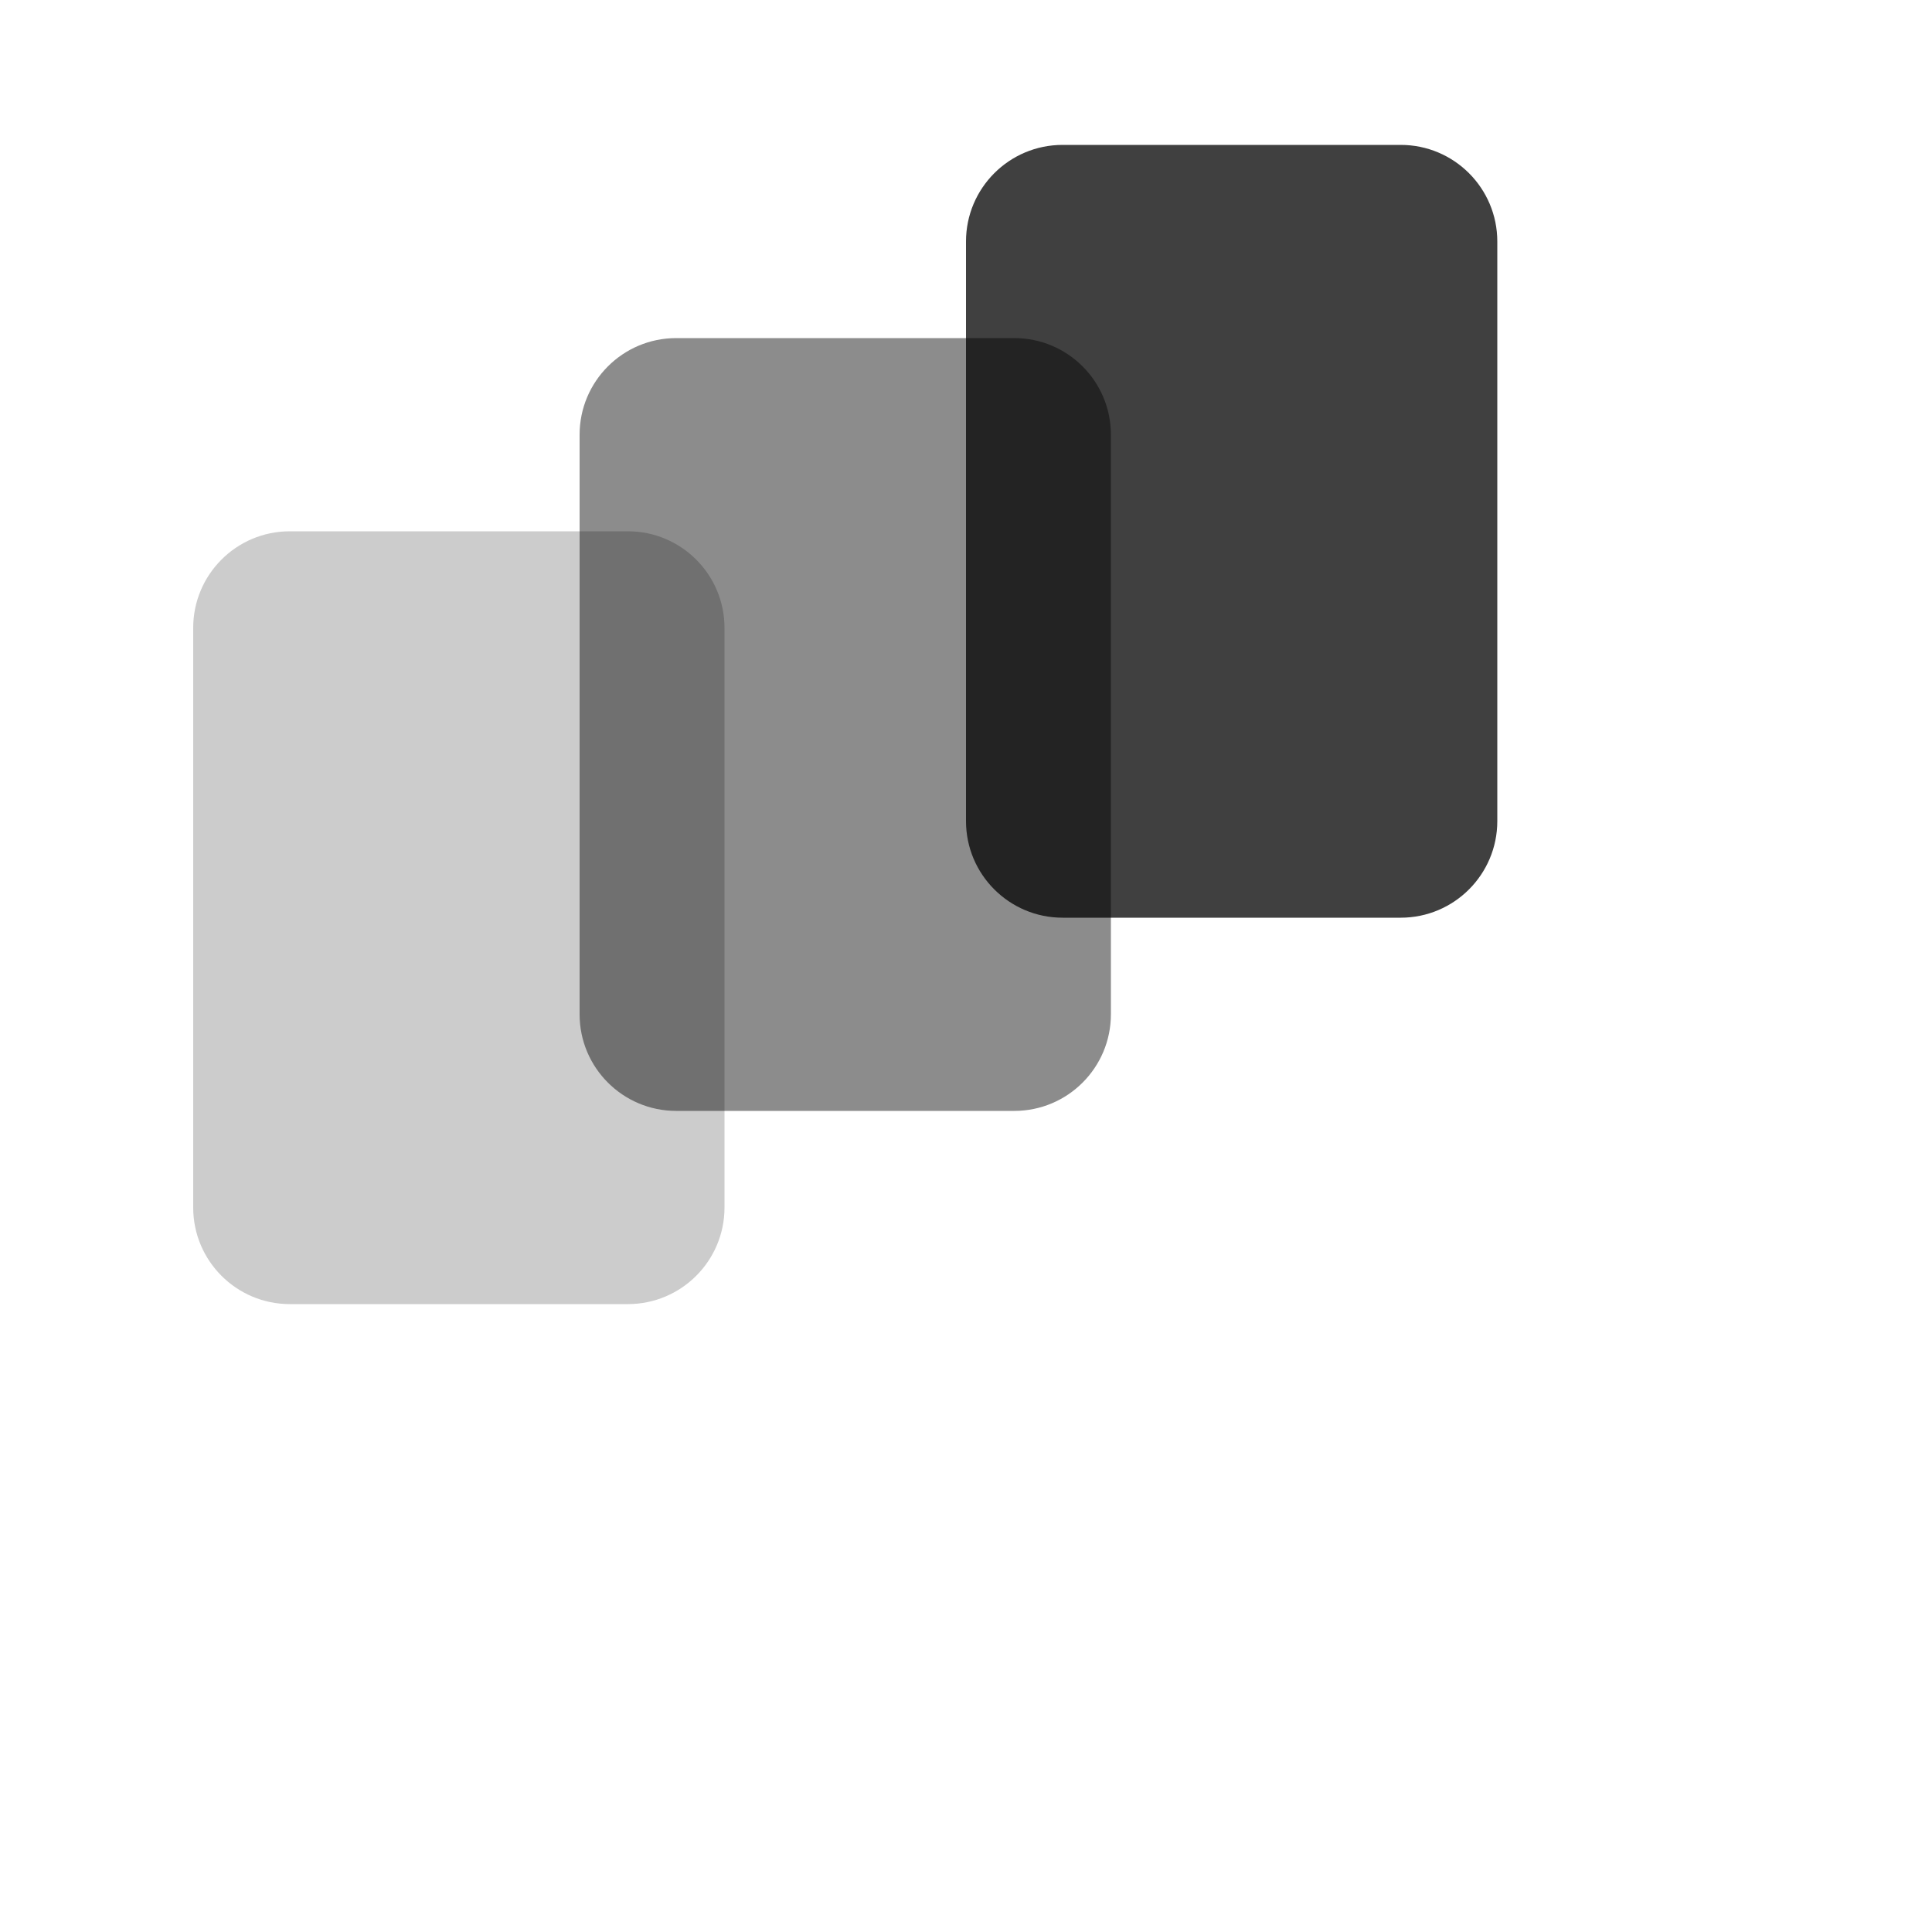
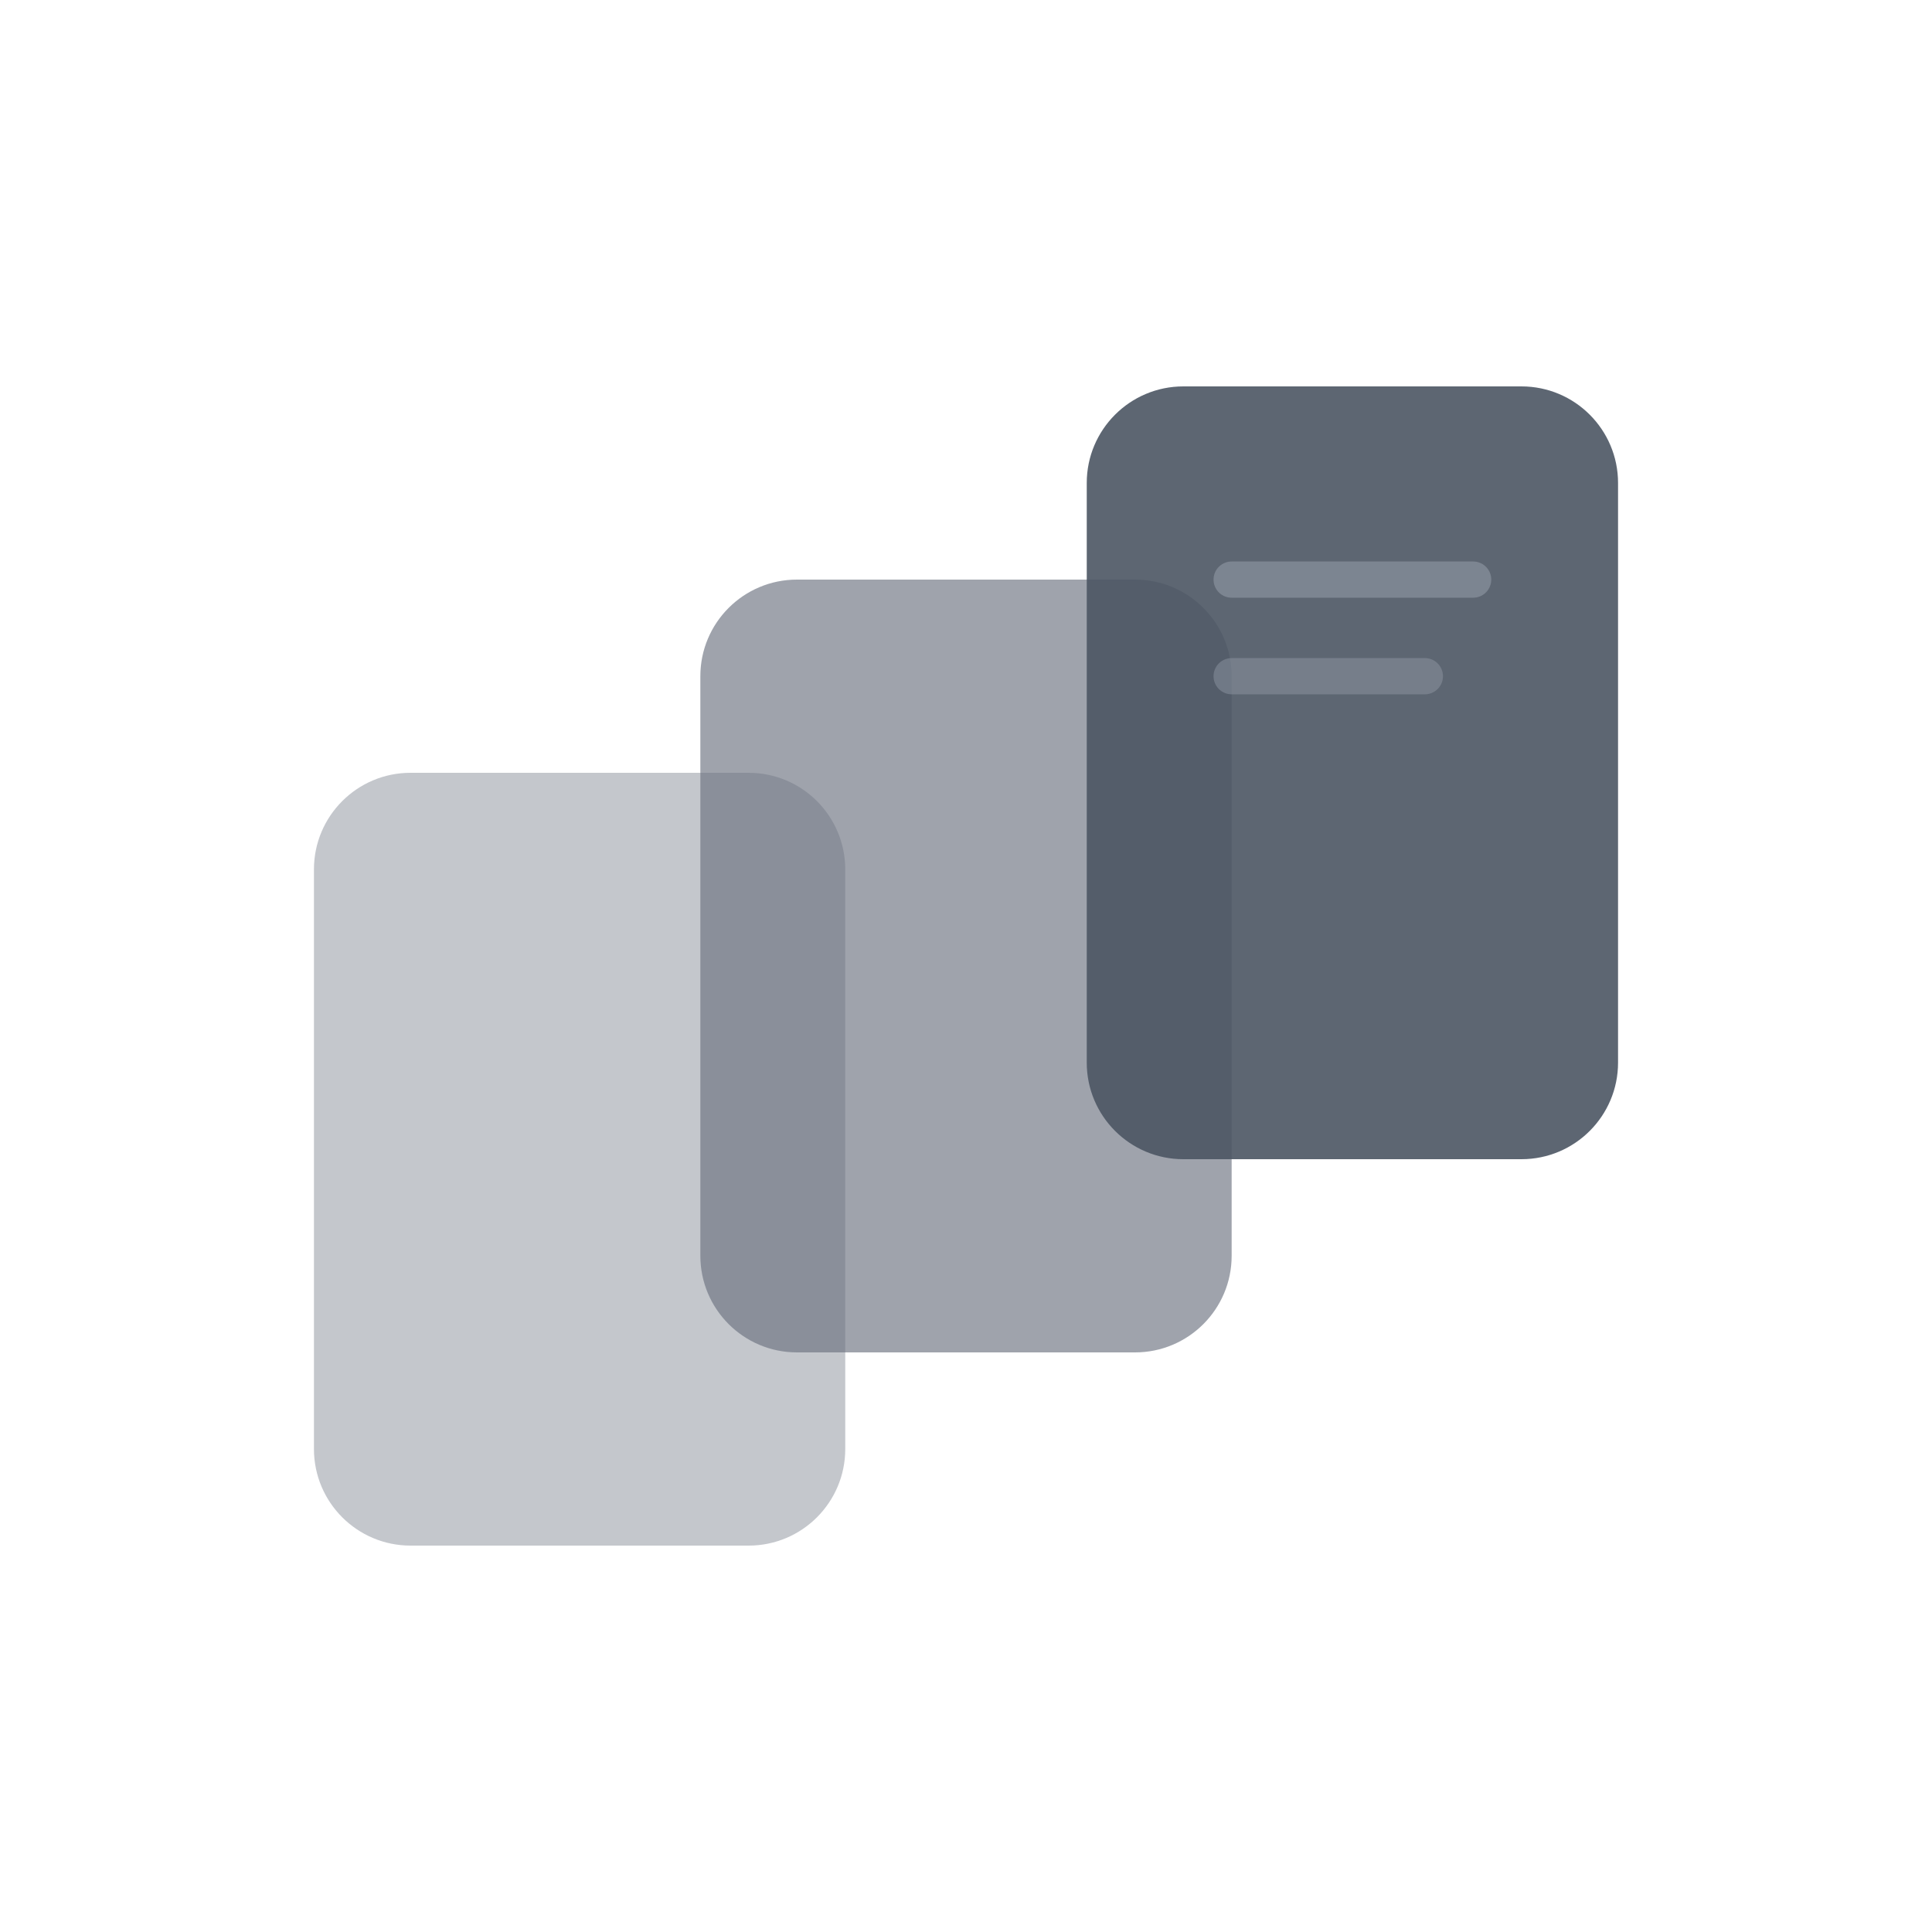
<svg xmlns="http://www.w3.org/2000/svg" width="32" height="32" viewBox="0 0 80 80" fill="none">
-   <rect x="8" y="22" width="22" height="32" rx="4" fill="black" opacity="0.2" />
-   <rect x="24" y="14" width="22" height="32" rx="4" fill="black" opacity="0.45" />
-   <rect x="40" y="6" width="22" height="32" rx="4" fill="black" opacity="0.75" />
+   <rect x="13" y="32" width="22" height="32" rx="4" fill="#6b7280" opacity="0.4" />
+   <rect x="29" y="24" width="22" height="32" rx="4" fill="#6b7280" opacity="0.65" />
+   <rect x="45" y="16" width="22" height="32" rx="4" fill="#4b5563" opacity="0.9" />
+   <line x1="51" y1="24" x2="61" y2="24" stroke="#9ca3af" stroke-width="1.5" stroke-linecap="round" opacity="0.5" />
+   <line x1="51" y1="28" x2="59" y2="28" stroke="#9ca3af" stroke-width="1.5" stroke-linecap="round" opacity="0.4" />
</svg>
